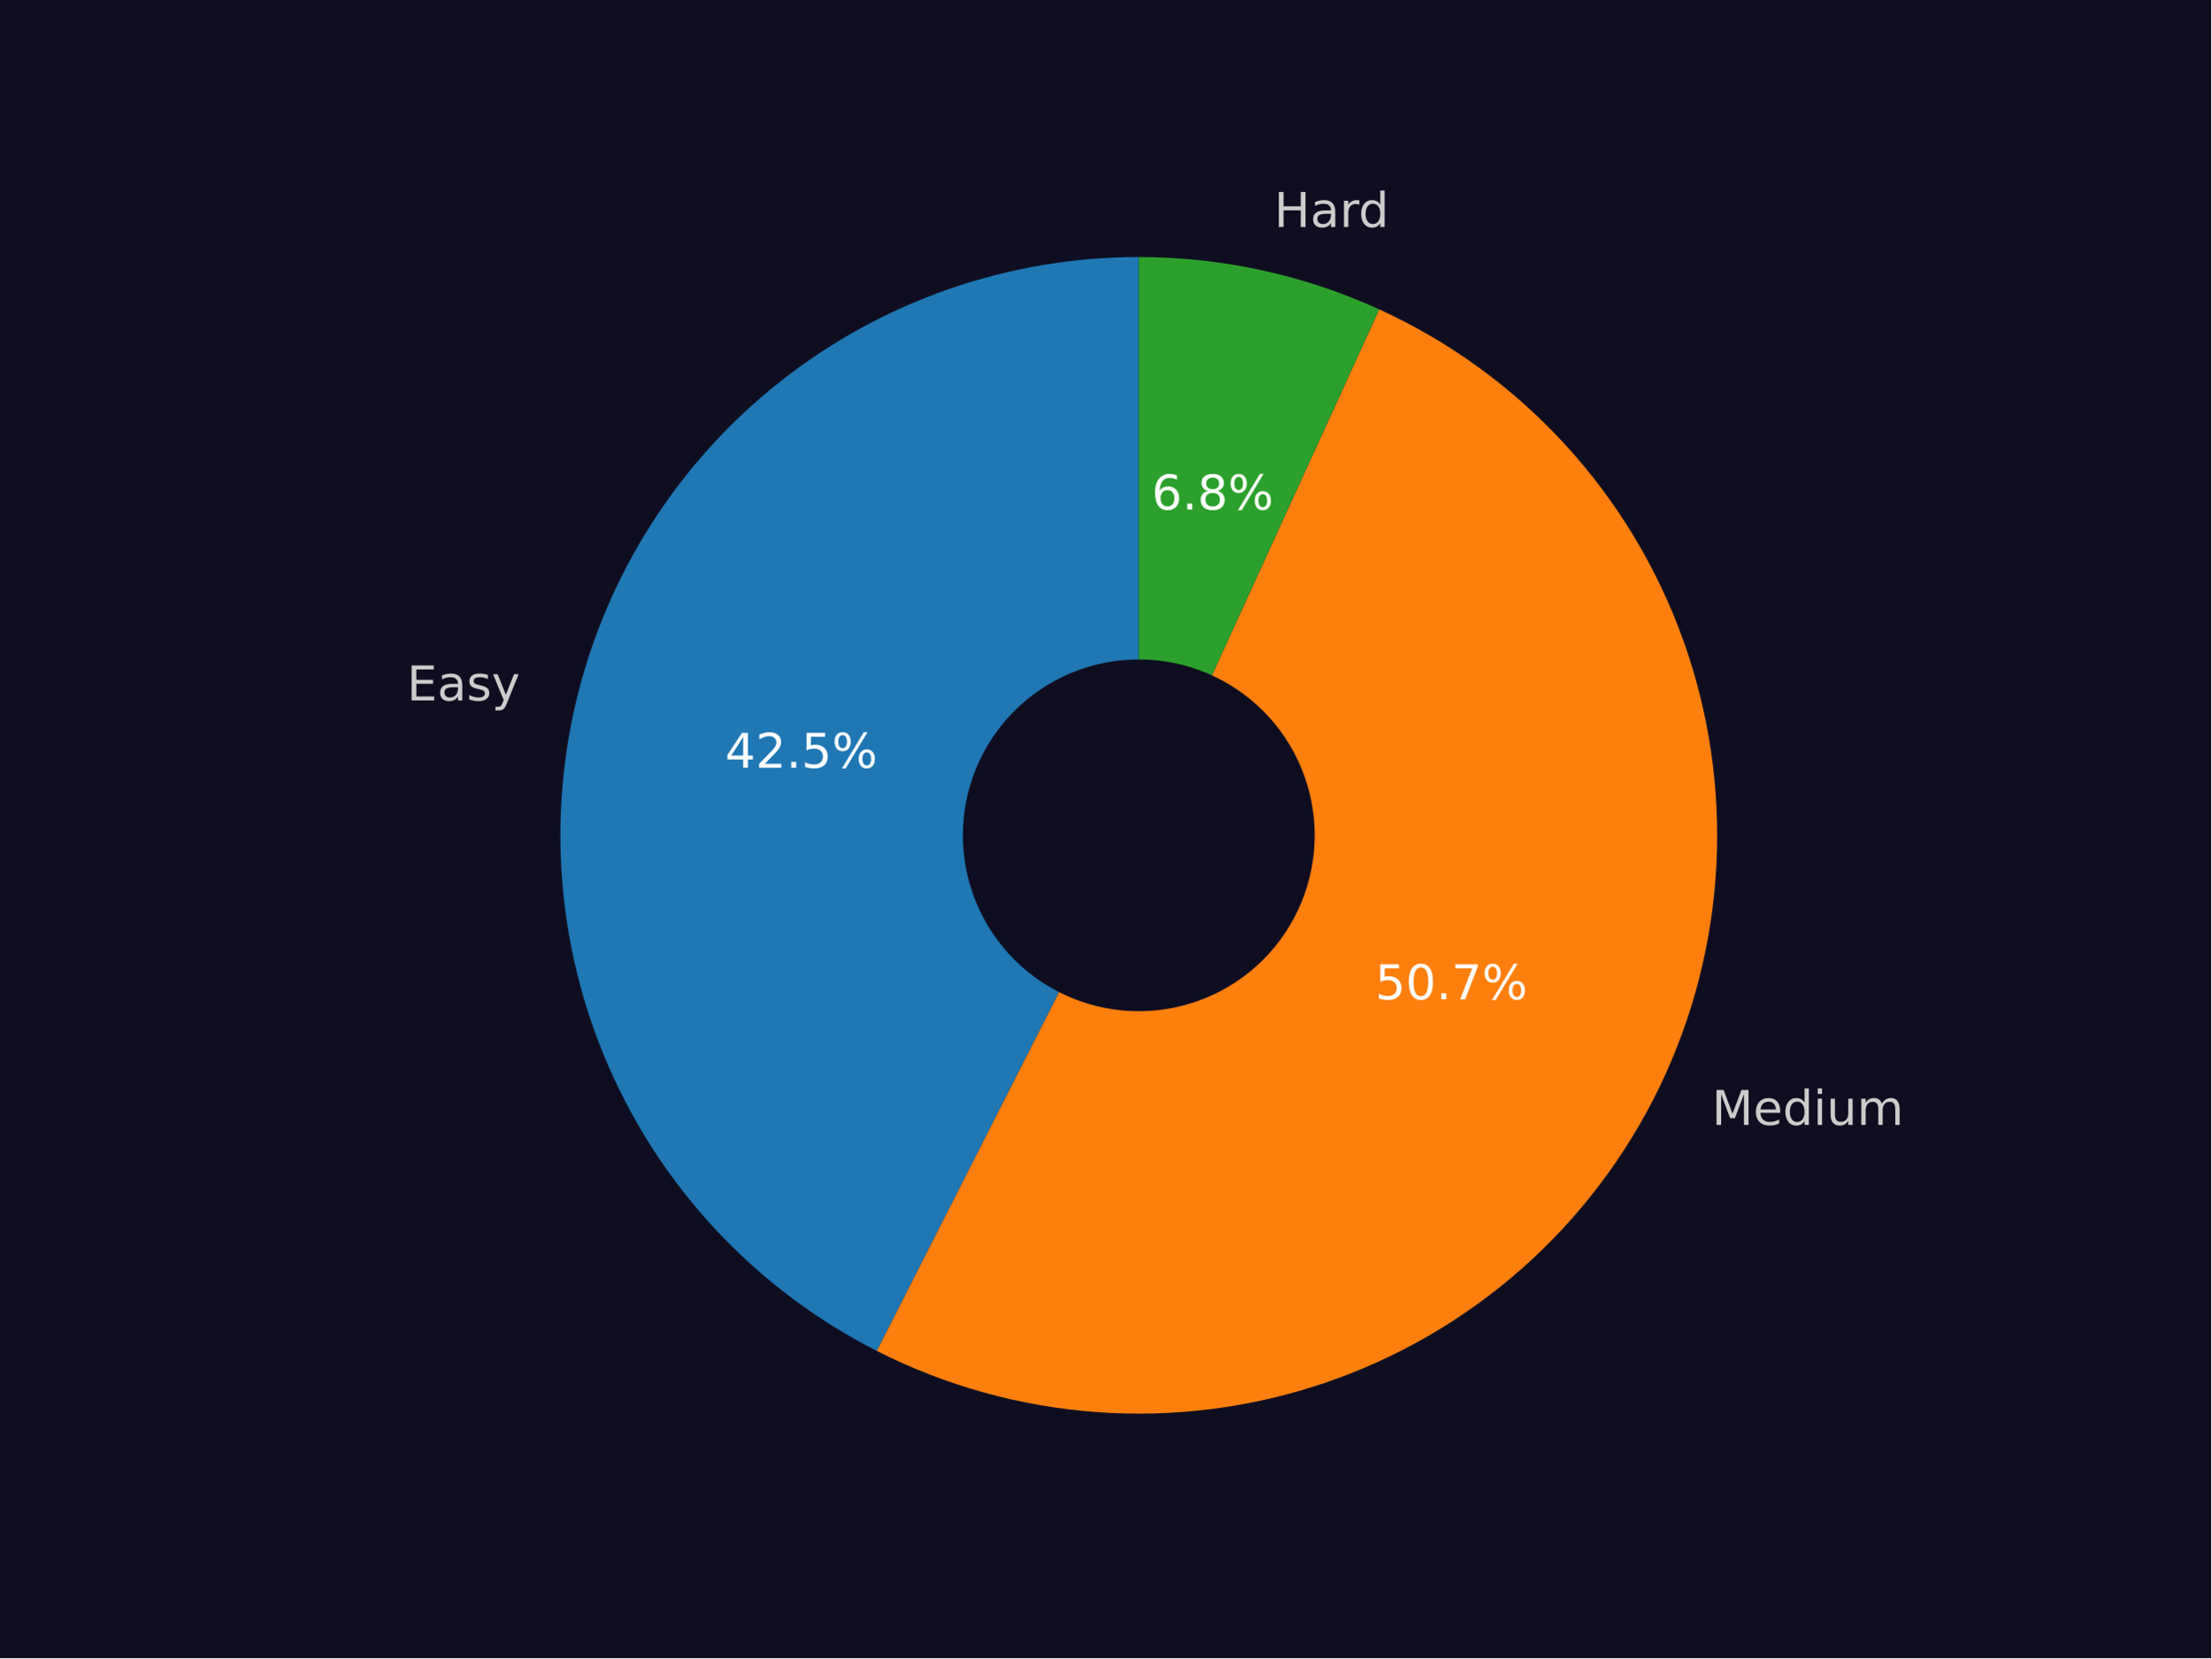
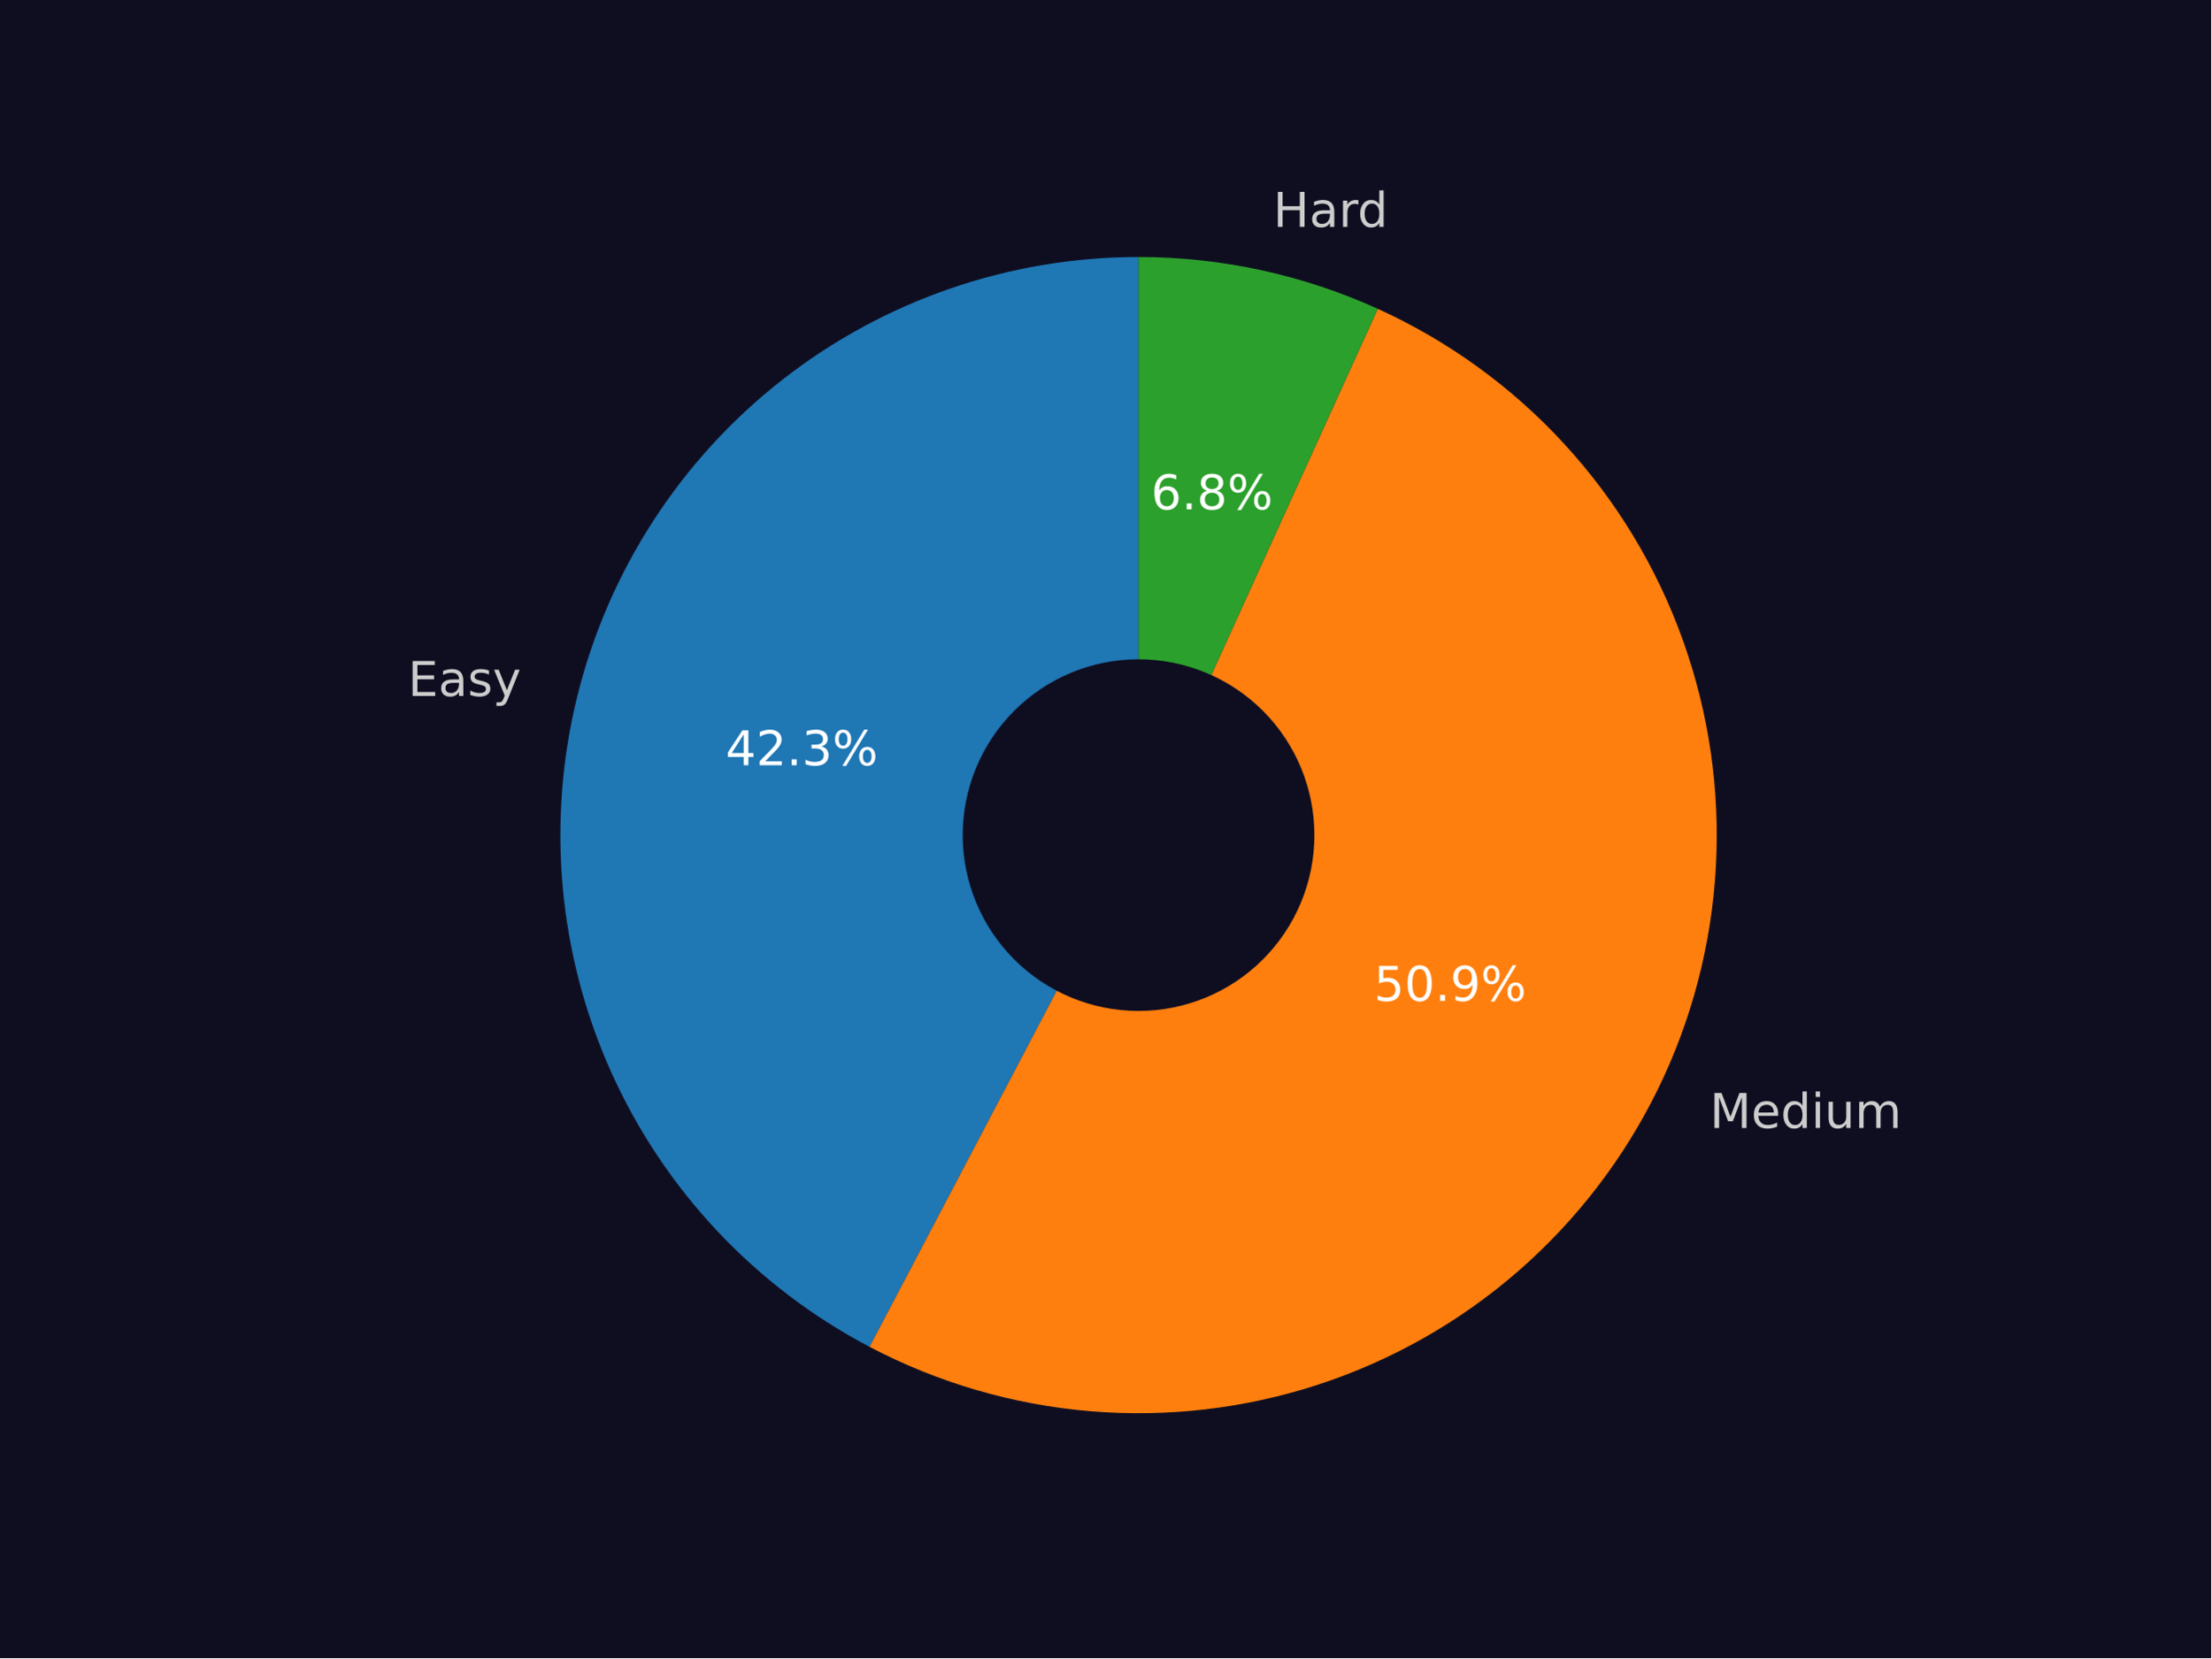
<svg xmlns="http://www.w3.org/2000/svg" xmlns:xlink="http://www.w3.org/1999/xlink" width="460.8pt" height="345.6pt" viewBox="0 0 460.8 345.6" version="1.1">
  <defs>
    <style type="text/css">*{stroke-linejoin: round; stroke-linecap: butt}</style>
  </defs>
  <g id="figure_1">
    <g id="patch_1">
      <path d="M 0 345.6  L 460.8 345.6  L 460.8 0  L 0 0  z " style="fill: #0f0e21" />
    </g>
    <g id="axes_1">
      <g id="patch_2">
-         <path d="M 237.323 53.568  C 210.241 53.568 183.933 62.695 162.669 79.469  C 141.406 96.242 126.404 119.702 120.098 146.04  C 113.792 172.378 116.543 200.089 127.904 224.673  C 139.265 249.257 158.587 269.31 182.733 281.575  L 237.323 174.107  L 237.323 53.568  z " style="fill: #1f77b4" />
+         <path d="M 237.278 53.568  C 210.348 53.568 184.181 62.595 162.98 79.2  C 141.779 95.804 126.745 119.046 120.292 145.191  C 113.839 171.335 116.333 198.903 127.374 223.465  C 138.414 248.027 157.376 268.193 181.213 280.723  L 237.278 174.064  L 237.278 53.568  z " style="fill: #1f77b4" />
      </g>
      <g id="patch_3">
-         <path d="M 182.733 281.575  C 197.032 288.839 212.638 293.176 228.634 294.332  C 244.63 295.488 260.698 293.44 275.893 288.308  C 291.088 283.176 305.107 275.063 317.127 264.445  C 329.146 253.827 338.927 240.916 345.894 226.47  C 352.861 212.025 356.876 196.333 357.702 180.316  C 358.528 164.299 356.15 148.277 350.706 133.192  C 345.262 118.106 336.861 104.257 325.998 92.458  C 315.134 80.66 302.024 71.148 287.438 64.48  L 237.323 174.107  L 182.733 281.575  z " style="fill: #ff7f0e" />
+         <path d="M 181.213 280.723  C 195.477 288.221 211.101 292.781 227.159 294.135  C 243.216 295.488 259.383 293.606 274.701 288.602  C 290.019 283.597 304.178 275.57 316.339 264.997  C 328.499 254.423 338.416 241.517 345.502 227.044  C 352.587 212.571 356.697 196.822 357.589 180.732  C 358.481 164.643 356.136 148.536 350.694 133.368  C 345.251 118.201 336.821 104.278 325.903 92.426  C 314.985 80.573 301.8 71.031 287.129 64.364  L 237.278 174.064  L 181.213 280.723  z " style="fill: #ff7f0e" />
      </g>
      <g id="patch_4">
-         <path d="M 287.438 64.48  C 279.596 60.895 271.393 58.162 262.968 56.327  C 254.543 54.493 245.946 53.568 237.323 53.568  L 237.323 174.107  L 287.438 64.48  z " style="fill: #2ca02c" />
+         <path d="M 287.129 64.364  C 279.323 60.817 271.161 58.113 262.781 56.298  C 254.401 54.483 245.852 53.568 237.278 53.568  L 237.278 174.064  L 287.129 64.364  z " style="fill: #2ca02c" />
      </g>
      <g id="patch_5">
-         <path d="M 237.323 210.268  C 246.914 210.268 256.112 206.458 262.894 199.677  C 269.675 192.896 273.485 183.697 273.485 174.107  C 273.485 164.517 269.675 155.318 262.894 148.537  C 256.112 141.755 246.914 137.945 237.323 137.945  C 227.733 137.945 218.535 141.755 211.753 148.537  C 204.972 155.318 201.162 164.517 201.162 174.107  C 201.162 183.697 204.972 192.896 211.753 199.677  C 218.535 206.458 227.733 210.268 237.323 210.268  z " clip-path="url(#pb2ed3ce526)" style="fill: #0f0e21; stroke: #0f0e21; stroke-linejoin: miter" />
+         <path d="M 237.278 210.213  C 246.864 210.213 256.06 206.404 262.839 199.625  C 269.618 192.846 273.426 183.651 273.426 174.064  C 273.426 164.477 269.618 155.282 262.839 148.503  C 256.06 141.724 246.864 137.915 237.278 137.915  C 227.691 137.915 218.495 141.724 211.717 148.503  C 204.938 155.282 201.129 164.477 201.129 174.064  C 201.129 183.651 204.938 192.846 211.717 199.625  C 218.495 206.404 227.691 210.213 237.278 210.213  z " clip-path="url(#p2a0909c8a4)" style="fill: #0f0e21; stroke: #0f0e21; stroke-linejoin: miter" />
      </g>
      <g id="matplotlib.axis_1" />
      <g id="matplotlib.axis_2" />
      <g id="text_1">
-         <g style="fill: #cccccc" transform="translate(84.80022 145.9927)scale(0.1 -0.1)">
+         <g style="fill: #cccccc" transform="translate(85.01835 145.0627)scale(0.1 -0.1)">
          <defs>
            <path id="DejaVuSans-45" d="M 628 4666  L 3578 4666  L 3578 4134  L 1259 4134  L 1259 2753  L 3481 2753  L 3481 2222  L 1259 2222  L 1259 531  L 3634 531  L 3634 0  L 628 0  L 628 4666  z " transform="scale(0.015625)" />
            <path id="DejaVuSans-61" d="M 2194 1759  Q 1497 1759 1228 1600  Q 959 1441 959 1056  Q 959 750 1161 570  Q 1363 391 1709 391  Q 2188 391 2477 730  Q 2766 1069 2766 1631  L 2766 1759  L 2194 1759  z M 3341 1997  L 3341 0  L 2766 0  L 2766 531  Q 2569 213 2275 61  Q 1981 -91 1556 -91  Q 1019 -91 701 211  Q 384 513 384 1019  Q 384 1609 779 1909  Q 1175 2209 1959 2209  L 2766 2209  L 2766 2266  Q 2766 2663 2505 2880  Q 2244 3097 1772 3097  Q 1472 3097 1187 3025  Q 903 2953 641 2809  L 641 3341  Q 956 3463 1253 3523  Q 1550 3584 1831 3584  Q 2591 3584 2966 3190  Q 3341 2797 3341 1997  z " transform="scale(0.015625)" />
            <path id="DejaVuSans-73" d="M 2834 3397  L 2834 2853  Q 2591 2978 2328 3040  Q 2066 3103 1784 3103  Q 1356 3103 1142 2972  Q 928 2841 928 2578  Q 928 2378 1081 2264  Q 1234 2150 1697 2047  L 1894 2003  Q 2506 1872 2764 1633  Q 3022 1394 3022 966  Q 3022 478 2636 193  Q 2250 -91 1575 -91  Q 1294 -91 989 -36  Q 684 19 347 128  L 347 722  Q 666 556 975 473  Q 1284 391 1588 391  Q 1994 391 2212 530  Q 2431 669 2431 922  Q 2431 1156 2273 1281  Q 2116 1406 1581 1522  L 1381 1569  Q 847 1681 609 1914  Q 372 2147 372 2553  Q 372 3047 722 3315  Q 1072 3584 1716 3584  Q 2034 3584 2315 3537  Q 2597 3491 2834 3397  z " transform="scale(0.015625)" />
            <path id="DejaVuSans-79" d="M 2059 -325  Q 1816 -950 1584 -1140  Q 1353 -1331 966 -1331  L 506 -1331  L 506 -850  L 844 -850  Q 1081 -850 1212 -737  Q 1344 -625 1503 -206  L 1606 56  L 191 3500  L 800 3500  L 1894 763  L 2988 3500  L 3597 3500  L 2059 -325  z " transform="scale(0.015625)" />
          </defs>
          <use xlink:href="#DejaVuSans-45" />
          <use xlink:href="#DejaVuSans-61" x="63.184" />
          <use xlink:href="#DejaVuSans-73" x="124.463" />
          <use xlink:href="#DejaVuSans-79" x="176.562" />
        </g>
      </g>
      <g id="text_2">
-         <g style="fill: #ffffff" transform="translate(151.1044 160.0261)scale(0.1 -0.1)">
+         <g style="fill: #ffffff" transform="translate(151.2026 159.4994)scale(0.1 -0.1)">
          <defs>
            <path id="DejaVuSans-34" d="M 2419 4116  L 825 1625  L 2419 1625  L 2419 4116  z M 2253 4666  L 3047 4666  L 3047 1625  L 3713 1625  L 3713 1100  L 3047 1100  L 3047 0  L 2419 0  L 2419 1100  L 313 1100  L 313 1709  L 2253 4666  z " transform="scale(0.015625)" />
            <path id="DejaVuSans-32" d="M 1228 531  L 3431 531  L 3431 0  L 469 0  L 469 531  Q 828 903 1448 1529  Q 2069 2156 2228 2338  Q 2531 2678 2651 2914  Q 2772 3150 2772 3378  Q 2772 3750 2511 3984  Q 2250 4219 1831 4219  Q 1534 4219 1204 4116  Q 875 4013 500 3803  L 500 4441  Q 881 4594 1212 4672  Q 1544 4750 1819 4750  Q 2544 4750 2975 4387  Q 3406 4025 3406 3419  Q 3406 3131 3298 2873  Q 3191 2616 2906 2266  Q 2828 2175 2409 1742  Q 1991 1309 1228 531  z " transform="scale(0.015625)" />
            <path id="DejaVuSans-2e" d="M 684 794  L 1344 794  L 1344 0  L 684 0  L 684 794  z " transform="scale(0.015625)" />
-             <path id="DejaVuSans-35" d="M 691 4666  L 3169 4666  L 3169 4134  L 1269 4134  L 1269 2991  Q 1406 3038 1543 3061  Q 1681 3084 1819 3084  Q 2600 3084 3056 2656  Q 3513 2228 3513 1497  Q 3513 744 3044 326  Q 2575 -91 1722 -91  Q 1428 -91 1123 -41  Q 819 9 494 109  L 494 744  Q 775 591 1075 516  Q 1375 441 1709 441  Q 2250 441 2565 725  Q 2881 1009 2881 1497  Q 2881 1984 2565 2268  Q 2250 2553 1709 2553  Q 1456 2553 1204 2497  Q 953 2441 691 2322  L 691 4666  z " transform="scale(0.015625)" />
+             <path id="DejaVuSans-33" d="M 2597 2516  Q 3050 2419 3304 2112  Q 3559 1806 3559 1356  Q 3559 666 3084 287  Q 2609 -91 1734 -91  Q 1441 -91 1130 -33  Q 819 25 488 141  L 488 750  Q 750 597 1062 519  Q 1375 441 1716 441  Q 2309 441 2620 675  Q 2931 909 2931 1356  Q 2931 1769 2642 2001  Q 2353 2234 1838 2234  L 1294 2234  L 1294 2753  L 1863 2753  Q 2328 2753 2575 2939  Q 2822 3125 2822 3475  Q 2822 3834 2567 4026  Q 2313 4219 1838 4219  Q 1578 4219 1281 4162  Q 984 4106 628 3988  L 628 4550  Q 988 4650 1302 4700  Q 1616 4750 1894 4750  Q 2613 4750 3031 4423  Q 3450 4097 3450 3541  Q 3450 3153 3228 2886  Q 3006 2619 2597 2516  z " transform="scale(0.015625)" />
            <path id="DejaVuSans-25" d="M 4653 2053  Q 4381 2053 4226 1822  Q 4072 1591 4072 1178  Q 4072 772 4226 539  Q 4381 306 4653 306  Q 4919 306 5073 539  Q 5228 772 5228 1178  Q 5228 1588 5073 1820  Q 4919 2053 4653 2053  z M 4653 2450  Q 5147 2450 5437 2106  Q 5728 1763 5728 1178  Q 5728 594 5436 251  Q 5144 -91 4653 -91  Q 4153 -91 3862 251  Q 3572 594 3572 1178  Q 3572 1766 3864 2108  Q 4156 2450 4653 2450  z M 1428 4353  Q 1159 4353 1004 4120  Q 850 3888 850 3481  Q 850 3069 1003 2837  Q 1156 2606 1428 2606  Q 1700 2606 1854 2837  Q 2009 3069 2009 3481  Q 2009 3884 1853 4118  Q 1697 4353 1428 4353  z M 4250 4750  L 4750 4750  L 1831 -91  L 1331 -91  L 4250 4750  z M 1428 4750  Q 1922 4750 2215 4408  Q 2509 4066 2509 3481  Q 2509 2891 2217 2550  Q 1925 2209 1428 2209  Q 931 2209 642 2551  Q 353 2894 353 3481  Q 353 4063 643 4406  Q 934 4750 1428 4750  z " transform="scale(0.015625)" />
          </defs>
          <use xlink:href="#DejaVuSans-34" />
          <use xlink:href="#DejaVuSans-32" x="63.623" />
          <use xlink:href="#DejaVuSans-2e" x="127.246" />
-           <use xlink:href="#DejaVuSans-35" x="159.033" />
+           <use xlink:href="#DejaVuSans-33" x="159.033" />
          <use xlink:href="#DejaVuSans-25" x="222.656" />
        </g>
      </g>
      <g id="text_3">
-         <g style="fill: #cccccc" transform="translate(356.7513 234.4662)scale(0.1 -0.1)">
+         <g style="fill: #cccccc" transform="translate(356.3241 235.1015)scale(0.1 -0.1)">
          <defs>
            <path id="DejaVuSans-4d" d="M 628 4666  L 1569 4666  L 2759 1491  L 3956 4666  L 4897 4666  L 4897 0  L 4281 0  L 4281 4097  L 3078 897  L 2444 897  L 1241 4097  L 1241 0  L 628 0  L 628 4666  z " transform="scale(0.015625)" />
            <path id="DejaVuSans-65" d="M 3597 1894  L 3597 1613  L 953 1613  Q 991 1019 1311 708  Q 1631 397 2203 397  Q 2534 397 2845 478  Q 3156 559 3463 722  L 3463 178  Q 3153 47 2828 -22  Q 2503 -91 2169 -91  Q 1331 -91 842 396  Q 353 884 353 1716  Q 353 2575 817 3079  Q 1281 3584 2069 3584  Q 2775 3584 3186 3129  Q 3597 2675 3597 1894  z M 3022 2063  Q 3016 2534 2758 2815  Q 2500 3097 2075 3097  Q 1594 3097 1305 2825  Q 1016 2553 972 2059  L 3022 2063  z " transform="scale(0.015625)" />
            <path id="DejaVuSans-64" d="M 2906 2969  L 2906 4863  L 3481 4863  L 3481 0  L 2906 0  L 2906 525  Q 2725 213 2448 61  Q 2172 -91 1784 -91  Q 1150 -91 751 415  Q 353 922 353 1747  Q 353 2572 751 3078  Q 1150 3584 1784 3584  Q 2172 3584 2448 3432  Q 2725 3281 2906 2969  z M 947 1747  Q 947 1113 1208 752  Q 1469 391 1925 391  Q 2381 391 2643 752  Q 2906 1113 2906 1747  Q 2906 2381 2643 2742  Q 2381 3103 1925 3103  Q 1469 3103 1208 2742  Q 947 2381 947 1747  z " transform="scale(0.015625)" />
            <path id="DejaVuSans-69" d="M 603 3500  L 1178 3500  L 1178 0  L 603 0  L 603 3500  z M 603 4863  L 1178 4863  L 1178 4134  L 603 4134  L 603 4863  z " transform="scale(0.015625)" />
            <path id="DejaVuSans-75" d="M 544 1381  L 544 3500  L 1119 3500  L 1119 1403  Q 1119 906 1312 657  Q 1506 409 1894 409  Q 2359 409 2629 706  Q 2900 1003 2900 1516  L 2900 3500  L 3475 3500  L 3475 0  L 2900 0  L 2900 538  Q 2691 219 2414 64  Q 2138 -91 1772 -91  Q 1169 -91 856 284  Q 544 659 544 1381  z M 1991 3584  L 1991 3584  z " transform="scale(0.015625)" />
            <path id="DejaVuSans-6d" d="M 3328 2828  Q 3544 3216 3844 3400  Q 4144 3584 4550 3584  Q 5097 3584 5394 3201  Q 5691 2819 5691 2113  L 5691 0  L 5113 0  L 5113 2094  Q 5113 2597 4934 2840  Q 4756 3084 4391 3084  Q 3944 3084 3684 2787  Q 3425 2491 3425 1978  L 3425 0  L 2847 0  L 2847 2094  Q 2847 2600 2669 2842  Q 2491 3084 2119 3084  Q 1678 3084 1418 2786  Q 1159 2488 1159 1978  L 1159 0  L 581 0  L 581 3500  L 1159 3500  L 1159 2956  Q 1356 3278 1631 3431  Q 1906 3584 2284 3584  Q 2666 3584 2933 3390  Q 3200 3197 3328 2828  z " transform="scale(0.015625)" />
          </defs>
          <use xlink:href="#DejaVuSans-4d" />
          <use xlink:href="#DejaVuSans-65" x="86.279" />
          <use xlink:href="#DejaVuSans-64" x="147.803" />
          <use xlink:href="#DejaVuSans-69" x="211.279" />
          <use xlink:href="#DejaVuSans-75" x="239.062" />
          <use xlink:href="#DejaVuSans-6d" x="302.441" />
        </g>
      </g>
      <g id="text_4">
-         <g style="fill: #ffffff" transform="translate(286.5823 208.2844)scale(0.1 -0.1)">
+         <g style="fill: #ffffff" transform="translate(286.3285 208.6115)scale(0.1 -0.1)">
          <defs>
+             <path id="DejaVuSans-35" d="M 691 4666  L 3169 4666  L 3169 4134  L 1269 4134  L 1269 2991  Q 1406 3038 1543 3061  Q 1681 3084 1819 3084  Q 2600 3084 3056 2656  Q 3513 2228 3513 1497  Q 3513 744 3044 326  Q 2575 -91 1722 -91  Q 1428 -91 1123 -41  Q 819 9 494 109  L 494 744  Q 775 591 1075 516  Q 1375 441 1709 441  Q 2250 441 2565 725  Q 2881 1009 2881 1497  Q 2881 1984 2565 2268  Q 2250 2553 1709 2553  Q 1456 2553 1204 2497  Q 953 2441 691 2322  L 691 4666  z " transform="scale(0.015625)" />
            <path id="DejaVuSans-30" d="M 2034 4250  Q 1547 4250 1301 3770  Q 1056 3291 1056 2328  Q 1056 1369 1301 889  Q 1547 409 2034 409  Q 2525 409 2770 889  Q 3016 1369 3016 2328  Q 3016 3291 2770 3770  Q 2525 4250 2034 4250  z M 2034 4750  Q 2819 4750 3233 4129  Q 3647 3509 3647 2328  Q 3647 1150 3233 529  Q 2819 -91 2034 -91  Q 1250 -91 836 529  Q 422 1150 422 2328  Q 422 3509 836 4129  Q 1250 4750 2034 4750  z " transform="scale(0.015625)" />
-             <path id="DejaVuSans-37" d="M 525 4666  L 3525 4666  L 3525 4397  L 1831 0  L 1172 0  L 2766 4134  L 525 4134  L 525 4666  z " transform="scale(0.015625)" />
+             <path id="DejaVuSans-39" d="M 703 97  L 703 672  Q 941 559 1184 500  Q 1428 441 1663 441  Q 2288 441 2617 861  Q 2947 1281 2994 2138  Q 2813 1869 2534 1725  Q 2256 1581 1919 1581  Q 1219 1581 811 2004  Q 403 2428 403 3163  Q 403 3881 828 4315  Q 1253 4750 1959 4750  Q 2769 4750 3195 4129  Q 3622 3509 3622 2328  Q 3622 1225 3098 567  Q 2575 -91 1691 -91  Q 1453 -91 1209 -44  Q 966 3 703 97  z M 1959 2075  Q 2384 2075 2632 2365  Q 2881 2656 2881 3163  Q 2881 3666 2632 3958  Q 2384 4250 1959 4250  Q 1534 4250 1286 3958  Q 1038 3666 1038 3163  Q 1038 2656 1286 2365  Q 1534 2075 1959 2075  z " transform="scale(0.015625)" />
          </defs>
          <use xlink:href="#DejaVuSans-35" />
          <use xlink:href="#DejaVuSans-30" x="63.623" />
          <use xlink:href="#DejaVuSans-2e" x="127.246" />
-           <use xlink:href="#DejaVuSans-37" x="159.033" />
+           <use xlink:href="#DejaVuSans-39" x="159.033" />
          <use xlink:href="#DejaVuSans-25" x="222.656" />
        </g>
      </g>
      <g id="text_5">
-         <g style="fill: #cccccc" transform="translate(265.5322 47.30894)scale(0.1 -0.1)">
+         <g style="fill: #cccccc" transform="translate(265.3315 47.28064)scale(0.1 -0.1)">
          <defs>
            <path id="DejaVuSans-48" d="M 628 4666  L 1259 4666  L 1259 2753  L 3553 2753  L 3553 4666  L 4184 4666  L 4184 0  L 3553 0  L 3553 2222  L 1259 2222  L 1259 0  L 628 0  L 628 4666  z " transform="scale(0.015625)" />
            <path id="DejaVuSans-72" d="M 2631 2963  Q 2534 3019 2420 3045  Q 2306 3072 2169 3072  Q 1681 3072 1420 2755  Q 1159 2438 1159 1844  L 1159 0  L 581 0  L 581 3500  L 1159 3500  L 1159 2956  Q 1341 3275 1631 3429  Q 1922 3584 2338 3584  Q 2397 3584 2469 3576  Q 2541 3569 2628 3553  L 2631 2963  z " transform="scale(0.015625)" />
          </defs>
          <use xlink:href="#DejaVuSans-48" />
          <use xlink:href="#DejaVuSans-61" x="75.195" />
          <use xlink:href="#DejaVuSans-72" x="136.475" />
          <use xlink:href="#DejaVuSans-64" x="175.838" />
        </g>
      </g>
      <g id="text_6">
-         <g style="fill: #ffffff" transform="translate(240.0077 106.1986)scale(0.1 -0.1)">
+         <g style="fill: #ffffff" transform="translate(239.8774 106.1638)scale(0.1 -0.1)">
          <defs>
            <path id="DejaVuSans-36" d="M 2113 2584  Q 1688 2584 1439 2293  Q 1191 2003 1191 1497  Q 1191 994 1439 701  Q 1688 409 2113 409  Q 2538 409 2786 701  Q 3034 994 3034 1497  Q 3034 2003 2786 2293  Q 2538 2584 2113 2584  z M 3366 4563  L 3366 3988  Q 3128 4100 2886 4159  Q 2644 4219 2406 4219  Q 1781 4219 1451 3797  Q 1122 3375 1075 2522  Q 1259 2794 1537 2939  Q 1816 3084 2150 3084  Q 2853 3084 3261 2657  Q 3669 2231 3669 1497  Q 3669 778 3244 343  Q 2819 -91 2113 -91  Q 1303 -91 875 529  Q 447 1150 447 2328  Q 447 3434 972 4092  Q 1497 4750 2381 4750  Q 2619 4750 2861 4703  Q 3103 4656 3366 4563  z " transform="scale(0.015625)" />
            <path id="DejaVuSans-38" d="M 2034 2216  Q 1584 2216 1326 1975  Q 1069 1734 1069 1313  Q 1069 891 1326 650  Q 1584 409 2034 409  Q 2484 409 2743 651  Q 3003 894 3003 1313  Q 3003 1734 2745 1975  Q 2488 2216 2034 2216  z M 1403 2484  Q 997 2584 770 2862  Q 544 3141 544 3541  Q 544 4100 942 4425  Q 1341 4750 2034 4750  Q 2731 4750 3128 4425  Q 3525 4100 3525 3541  Q 3525 3141 3298 2862  Q 3072 2584 2669 2484  Q 3125 2378 3379 2068  Q 3634 1759 3634 1313  Q 3634 634 3220 271  Q 2806 -91 2034 -91  Q 1263 -91 848 271  Q 434 634 434 1313  Q 434 1759 690 2068  Q 947 2378 1403 2484  z M 1172 3481  Q 1172 3119 1398 2916  Q 1625 2713 2034 2713  Q 2441 2713 2670 2916  Q 2900 3119 2900 3481  Q 2900 3844 2670 4047  Q 2441 4250 2034 4250  Q 1625 4250 1398 4047  Q 1172 3844 1172 3481  z " transform="scale(0.015625)" />
          </defs>
          <use xlink:href="#DejaVuSans-36" />
          <use xlink:href="#DejaVuSans-2e" x="63.623" />
          <use xlink:href="#DejaVuSans-38" x="95.41" />
          <use xlink:href="#DejaVuSans-25" x="159.033" />
        </g>
      </g>
    </g>
  </g>
  <defs>
-     <clipPath id="pb2ed3ce526">
+     <clipPath id="p2a0909c8a4">
      <rect x="57.6" y="41.472" width="357.12" height="266.112" />
    </clipPath>
  </defs>
</svg>
